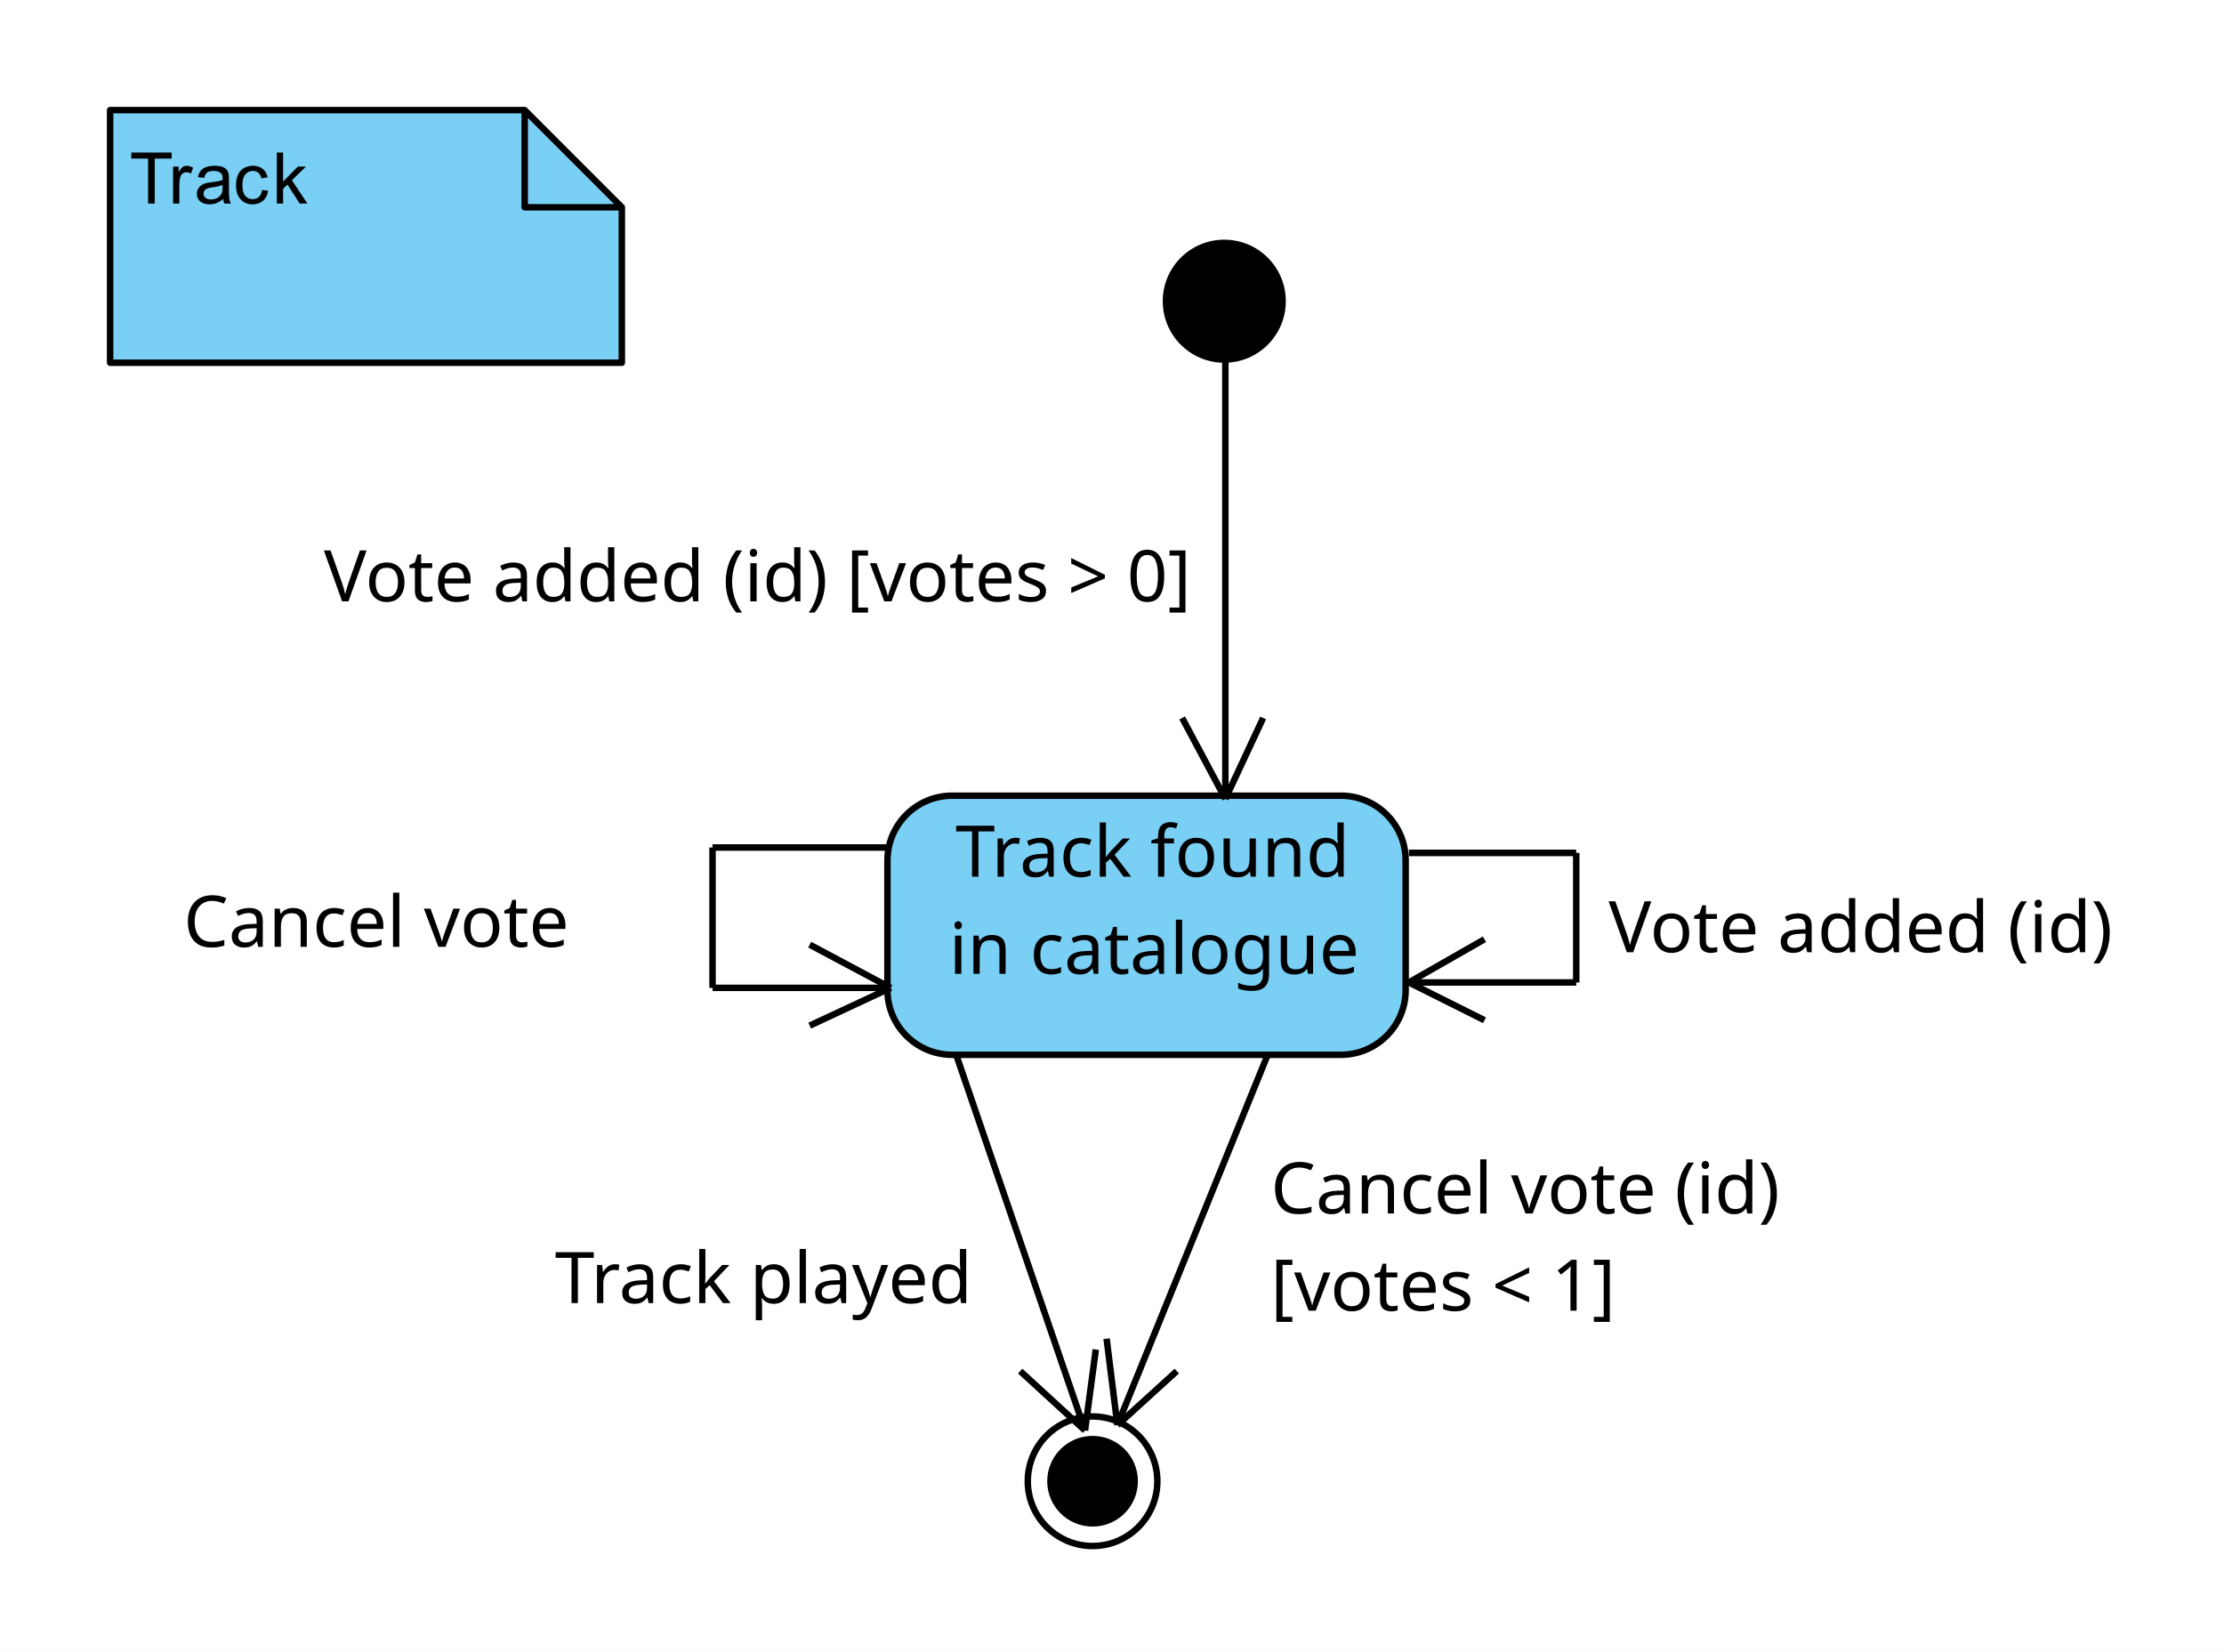
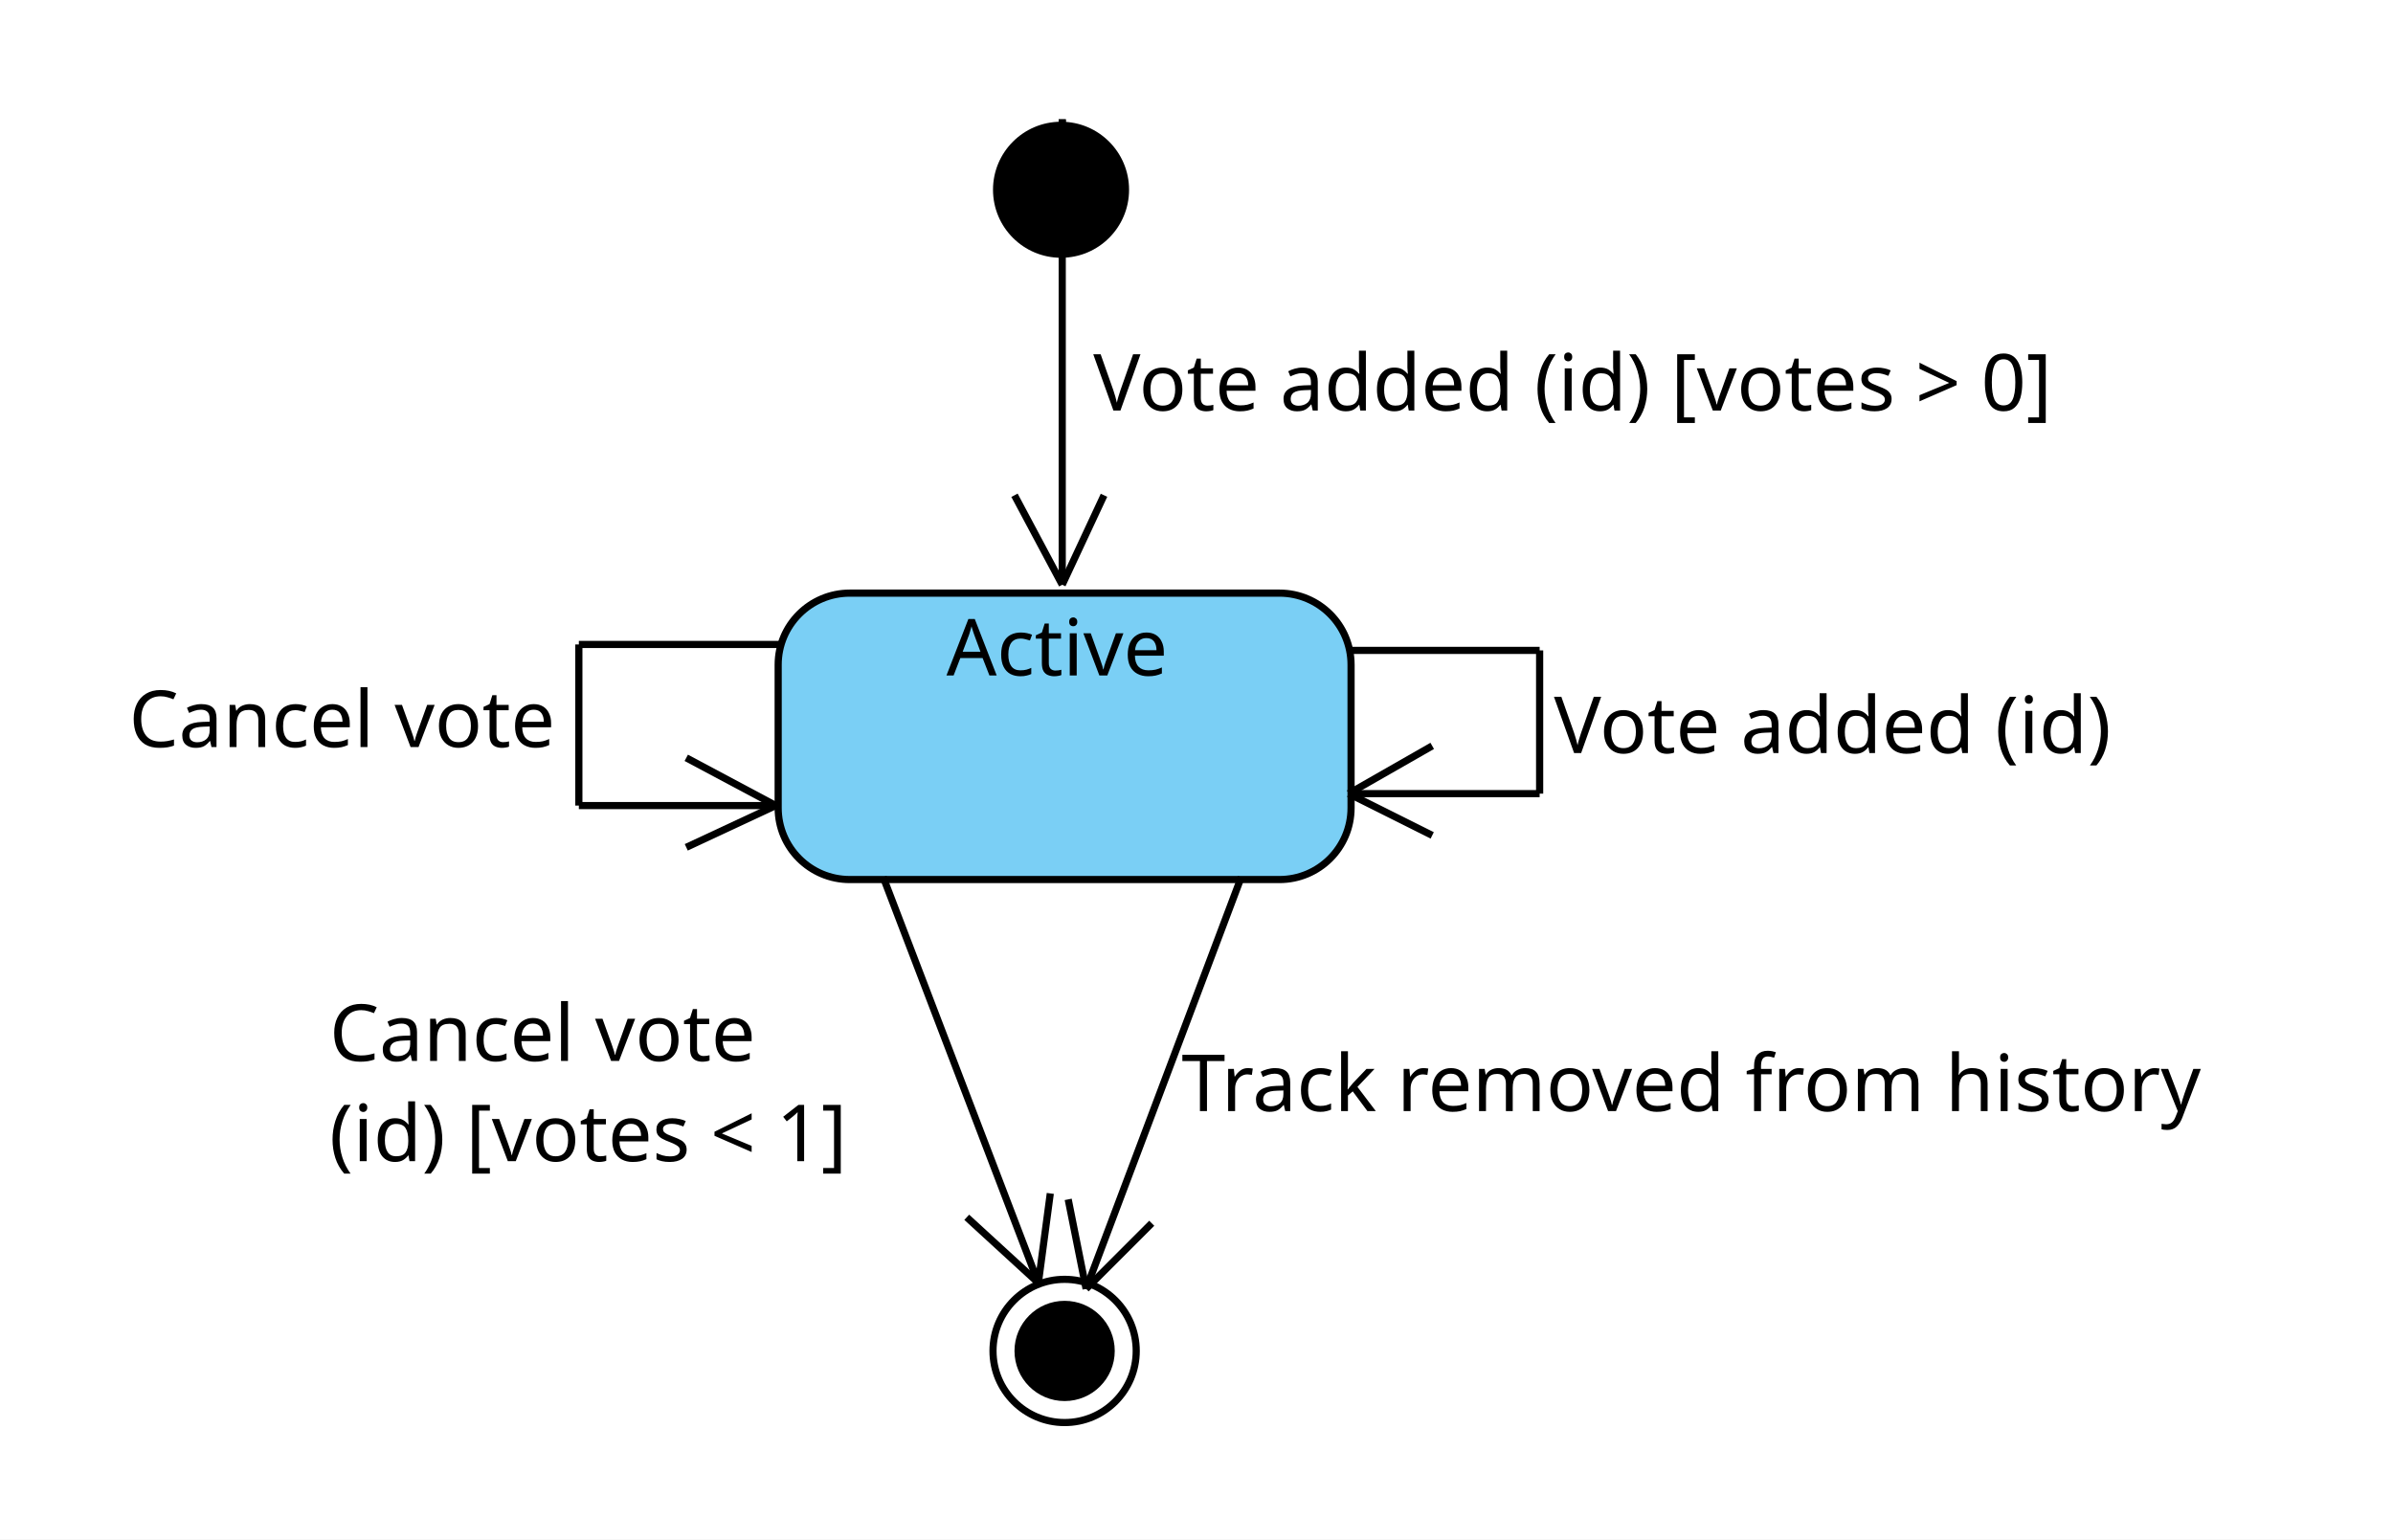
- <svg xmlns="http://www.w3.org/2000/svg" fill-opacity="0" color-rendering="auto" color-interpolation="auto" stroke="rgb(0,0,0)" text-rendering="auto" stroke-linecap="square" width="412" stroke-miterlimit="10" stroke-opacity="0" shape-rendering="auto" fill="rgb(0,0,0)" stroke-dasharray="none" font-weight="normal" stroke-width="1" height="306" font-family="'Dialog'" font-style="normal" stroke-linejoin="miter" font-size="12" stroke-dashoffset="0" image-rendering="auto">
+ <svg xmlns="http://www.w3.org/2000/svg" fill-opacity="0" color-rendering="auto" color-interpolation="auto" stroke="rgb(0,0,0)" text-rendering="auto" stroke-linecap="square" width="401" stroke-miterlimit="10" stroke-opacity="0" shape-rendering="auto" fill="rgb(0,0,0)" stroke-dasharray="none" font-weight="normal" stroke-width="1" height="258" font-family="'Dialog'" font-style="normal" stroke-linejoin="miter" font-size="12" stroke-dashoffset="0" image-rendering="auto">
  <defs id="genericDefs" />
  <g>
    <defs id="defs1">
      <clipPath clipPathUnits="userSpaceOnUse" id="clipPath1">
        <path d="M-10.4 -10.4 L33.6 -10.4 L33.6 33.6 L-10.4 33.6 L-10.4 -10.4 Z" />
      </clipPath>
      <clipPath clipPathUnits="userSpaceOnUse" id="clipPath2">
        <path d="M-8.667 -8.667 L28 -8.667 L28 28 L-8.667 28 L-8.667 -8.667 Z" />
      </clipPath>
      <clipPath clipPathUnits="userSpaceOnUse" id="clipPath3">
        <path d="M-10.4 -10.4 L105.6 -10.4 L105.6 57.6 L-10.4 57.6 L-10.4 -10.4 Z" />
      </clipPath>
      <clipPath clipPathUnits="userSpaceOnUse" id="clipPath4">
        <path d="M-8.667 -8.667 L88 -8.667 L88 48 L-8.667 48 L-8.667 -8.667 Z" />
      </clipPath>
      <clipPath clipPathUnits="userSpaceOnUse" id="clipPath5">
-         <path d="M-98 -38 L194 -38 L194 74 L-98 74 L-98 -38 Z" />
+         <path d="M-98 -19 L194 -19 L194 36 L-98 36 L-98 -19 Z" />
      </clipPath>
      <clipPath clipPathUnits="userSpaceOnUse" id="clipPath6">
-         <path d="M-81.667 -31.667 L161.667 -31.667 L161.667 61.667 L-81.667 61.667 L-81.667 -31.667 Z" />
+         <path d="M-81.667 -15.833 L161.667 -15.833 L161.667 30 L-81.667 30 L-81.667 -15.833 Z" />
      </clipPath>
      <clipPath clipPathUnits="userSpaceOnUse" id="clipPath7">
-         <path d="M0 0 L0 48 L78 48 L78 0 Z" />
+         <path d="M-2 -2 L134 -2 L134 128 L-2 128 L-2 -2 Z" />
      </clipPath>
      <clipPath clipPathUnits="userSpaceOnUse" id="clipPath8">
-         <path d="M0 0 L0 40 L65 40 L65 0 Z" />
+         <path d="M-97 -20 L192 -20 L192 38 L-97 38 L-97 -20 Z" />
      </clipPath>
      <clipPath clipPathUnits="userSpaceOnUse" id="clipPath9">
-         <path d="M-2 -2 L134 -2 L134 127 L-2 127 L-2 -2 Z" />
+         <path d="M-80.833 -16.667 L160 -16.667 L160 31.667 L-80.833 31.667 L-80.833 -16.667 Z" />
      </clipPath>
      <clipPath clipPathUnits="userSpaceOnUse" id="clipPath10">
-         <path d="M-97 -20 L192 -20 L192 38 L-97 38 L-97 -20 Z" />
+         <path d="M-2 -2 L102 -2 L102 180 L-2 180 L-2 -2 Z" />
      </clipPath>
      <clipPath clipPathUnits="userSpaceOnUse" id="clipPath11">
-         <path d="M-80.833 -16.667 L160 -16.667 L160 31.667 L-80.833 31.667 L-80.833 -16.667 Z" />
+         <path d="M-212 -27 L422 -27 L422 52 L-212 52 L-212 -27 Z" />
      </clipPath>
      <clipPath clipPathUnits="userSpaceOnUse" id="clipPath12">
-         <path d="M-2 -2 L102 -2 L102 183 L-2 183 L-2 -2 Z" />
+         <path d="M-176.667 -22.5 L351.667 -22.5 L351.667 43.333 L-176.667 43.333 L-176.667 -22.5 Z" />
      </clipPath>
      <clipPath clipPathUnits="userSpaceOnUse" id="clipPath13">
-         <path d="M-182 -20 L362 -20 L362 38 L-182 38 L-182 -20 Z" />
+         <path d="M-2 -2 L133 -2 L133 126 L-2 126 L-2 -2 Z" />
      </clipPath>
      <clipPath clipPathUnits="userSpaceOnUse" id="clipPath14">
-         <path d="M-151.667 -16.667 L301.667 -16.667 L301.667 31.667 L-151.667 31.667 L-151.667 -16.667 Z" />
+         <path d="M-116 -20 L230 -20 L230 38 L-116 38 L-116 -20 Z" />
      </clipPath>
      <clipPath clipPathUnits="userSpaceOnUse" id="clipPath15">
-         <path d="M-2 -2 L133 -2 L133 126 L-2 126 L-2 -2 Z" />
+         <path d="M-96.667 -16.667 L191.667 -16.667 L191.667 31.667 L-96.667 31.667 L-96.667 -16.667 Z" />
      </clipPath>
      <clipPath clipPathUnits="userSpaceOnUse" id="clipPath16">
-         <path d="M-116 -20 L230 -20 L230 38 L-116 38 L-116 -20 Z" />
+         <path d="M-2 -2 L127 -2 L127 170 L-2 170 L-2 -2 Z" />
      </clipPath>
      <clipPath clipPathUnits="userSpaceOnUse" id="clipPath17">
-         <path d="M-96.667 -16.667 L191.667 -16.667 L191.667 31.667 L-96.667 31.667 L-96.667 -16.667 Z" />
+         <path d="M-205 -19 L408 -19 L408 36 L-205 36 L-205 -19 Z" />
      </clipPath>
      <clipPath clipPathUnits="userSpaceOnUse" id="clipPath18">
-         <path d="M-2 -2 L124 -2 L124 171 L-2 171 L-2 -2 Z" />
+         <path d="M-170.833 -15.833 L340 -15.833 L340 30 L-170.833 30 L-170.833 -15.833 Z" />
      </clipPath>
      <clipPath clipPathUnits="userSpaceOnUse" id="clipPath19">
-         <path d="M-101 -20 L200 -20 L200 38 L-101 38 L-101 -20 Z" />
+         <path d="M-2 -2 L128 -2 L128 170 L-2 170 L-2 -2 Z" />
      </clipPath>
      <clipPath clipPathUnits="userSpaceOnUse" id="clipPath20">
-         <path d="M-84.167 -16.667 L166.667 -16.667 L166.667 31.667 L-84.167 31.667 L-84.167 -16.667 Z" />
+         <path d="M-116 -56 L230 -56 L230 110 L-116 110 L-116 -56 Z" />
      </clipPath>
      <clipPath clipPathUnits="userSpaceOnUse" id="clipPath21">
-         <path d="M-2 -2 L128 -2 L128 170 L-2 170 L-2 -2 Z" />
-       </clipPath>
-       <clipPath clipPathUnits="userSpaceOnUse" id="clipPath22">
-         <path d="M-117 -56 L232 -56 L232 110 L-117 110 L-117 -56 Z" />
-       </clipPath>
-       <clipPath clipPathUnits="userSpaceOnUse" id="clipPath23">
-         <path d="M-97.5 -46.667 L193.333 -46.667 L193.333 91.667 L-97.5 91.667 L-97.5 -46.667 Z" />
+         <path d="M-96.667 -46.667 L191.667 -46.667 L191.667 91.667 L-96.667 91.667 L-96.667 -46.667 Z" />
      </clipPath>
    </defs>
    <g fill="white" fill-opacity="1" stroke-opacity="1" stroke="white">
-       <rect x="0" width="412" height="306" y="0" stroke="none" />
+       <rect x="0" width="401" height="258" y="0" stroke="none" />
    </g>
-     <g font-size="11" transform="translate(215.4,44.4) scale(1.2,1.2)" fill-opacity="1" fill="black" text-rendering="geometricPrecision" font-family="sans-serif" stroke="black" stroke-opacity="1">
+     <g font-size="11" transform="translate(166.4,20.4) scale(1.2,1.2)" fill-opacity="1" fill="black" text-rendering="geometricPrecision" font-family="sans-serif" stroke="black" stroke-opacity="1">
      <circle r="9.5" clip-path="url(#clipPath2)" cx="9.5" cy="9.5" stroke="none" />
    </g>
-     <g font-size="11" transform="translate(164.4,147.4) scale(1.2,1.2)" fill-opacity="1" fill="rgb(122,207,245)" text-rendering="geometricPrecision" font-family="sans-serif" stroke="rgb(122,207,245)" stroke-opacity="1">
+     <g font-size="11" transform="translate(130.4,99.4) scale(1.2,1.2)" fill-opacity="1" fill="rgb(122,207,245)" text-rendering="geometricPrecision" font-family="sans-serif" stroke="rgb(122,207,245)" stroke-opacity="1">
      <rect x="0" y="0" clip-path="url(#clipPath4)" width="80" rx="10" ry="10" height="40" stroke="none" />
    </g>
-     <g font-size="11" stroke-linecap="butt" transform="translate(164.4,147.4) scale(1.2,1.2)" fill-opacity="1" fill="black" text-rendering="geometricPrecision" font-family="sans-serif" stroke-linejoin="round" stroke="black" stroke-opacity="1" stroke-miterlimit="0">
+     <g font-size="11" stroke-linecap="butt" transform="translate(130.4,99.4) scale(1.2,1.2)" fill-opacity="1" fill="black" text-rendering="geometricPrecision" font-family="sans-serif" stroke-linejoin="round" stroke="black" stroke-opacity="1" stroke-miterlimit="0">
      <rect x="0" y="0" clip-path="url(#clipPath4)" fill="none" width="80" rx="10" ry="10" height="40" />
    </g>
-     <g font-size="11" transform="translate(165,148) scale(1.2,1.2)" fill-opacity="1" fill="black" text-rendering="geometricPrecision" font-family="sans-serif" stroke="black" stroke-opacity="1">
-       <text x="10" xml:space="preserve" y="12" clip-path="url(#clipPath6)" stroke="none">Track found</text>
-       <text x="9" xml:space="preserve" y="27" clip-path="url(#clipPath6)" stroke="none">in catalogue</text>
+     <g font-size="11" transform="translate(131,100) scale(1.2,1.2)" fill-opacity="1" fill="black" text-rendering="geometricPrecision" font-family="sans-serif" stroke="black" stroke-opacity="1">
+       <text x="23" xml:space="preserve" y="11" clip-path="url(#clipPath6)" stroke="none">Active</text>
    </g>
-     <g font-size="11" transform="translate(190.4,262.4) scale(1.2,1.2)" fill-opacity="1" fill="black" text-rendering="geometricPrecision" font-family="sans-serif" stroke="black" stroke-opacity="1">
+     <g font-size="11" transform="translate(166.4,214.4) scale(1.2,1.2)" fill-opacity="1" fill="black" text-rendering="geometricPrecision" font-family="sans-serif" stroke="black" stroke-opacity="1">
      <circle r="7" clip-path="url(#clipPath2)" cx="10" cy="10" stroke="none" />
      <circle stroke-linecap="butt" clip-path="url(#clipPath2)" fill="none" stroke-linejoin="round" r="10" cx="10" cy="10" stroke-miterlimit="0" />
    </g>
-     <g font-size="11" transform="translate(20.4,20.4) scale(1.2,1.2)" fill-opacity="1" fill="rgb(122,207,245)" text-rendering="geometricPrecision" font-family="sans-serif" stroke="rgb(122,207,245)" stroke-opacity="1">
-       <polygon points=" 0 0 64 0 79 15 64 15 64 0 79 15 79 39 0 39" clip-path="url(#clipPath4)" stroke="none" />
+     <g font-size="11" stroke-linecap="butt" transform="translate(48,59)" fill-opacity="1" fill="black" text-rendering="geometricPrecision" font-family="sans-serif" stroke-linejoin="round" stroke="black" stroke-width="1.2" stroke-opacity="1" stroke-miterlimit="14.4">
+       <line y2="49" fill="none" x1="83" clip-path="url(#clipPath7)" x2="49" y1="49" />
+       <line y2="76" fill="none" x1="49" clip-path="url(#clipPath7)" x2="49" y1="49" />
+       <line y2="76" fill="none" x1="49" clip-path="url(#clipPath7)" x2="82" y1="76" />
+       <line y2="68" fill="none" x1="82" clip-path="url(#clipPath7)" x2="67" y1="76" />
+       <line y2="83" fill="none" x1="82" clip-path="url(#clipPath7)" x2="67" y1="76" />
    </g>
-     <g font-size="11" stroke-linecap="butt" transform="translate(20.4,20.4) scale(1.2,1.2)" fill-opacity="1" fill="black" text-rendering="geometricPrecision" font-family="sans-serif" stroke-linejoin="round" stroke="black" stroke-opacity="1" stroke-miterlimit="0">
-       <polygon fill="none" points=" 0 0 64 0 79 15 64 15 64 0 79 15 79 39 0 39" clip-path="url(#clipPath4)" />
+     <g font-size="11" transform="translate(12,112) scale(1.2,1.2)" fill-opacity="1" fill="black" text-rendering="geometricPrecision" font-family="sans-serif" stroke="black" stroke-opacity="1">
+       <text x="8" xml:space="preserve" y="11" clip-path="url(#clipPath9)" stroke="none">Cancel vote</text>
    </g>
-     <g font-size="11" transform="translate(20.4,20.4) scale(1.2,1.2)" fill-opacity="1" fill="black" text-rendering="geometricPrecision" font-family="'Tahoma'" stroke="black" stroke-opacity="1">
-       <path d="M5.859 14.419 L5.859 7.481 L3.266 7.481 L3.266 6.544 L9.5 6.544 L9.5 7.481 L6.891 7.481 L6.891 14.419 L5.859 14.419 ZM9.719 14.419 L9.719 8.716 L10.578 8.716 L10.578 9.575 Q10.922 8.966 11.203 8.778 Q11.484 8.591 11.812 8.591 Q12.312 8.591 12.812 8.903 L12.484 9.794 Q12.125 9.591 11.766 9.591 Q11.453 9.591 11.203 9.778 Q10.953 9.966 10.844 10.31 Q10.688 10.825 10.688 11.435 L10.688 14.419 L9.719 14.419 ZM17.453 13.716 Q16.906 14.169 16.414 14.356 Q15.922 14.544 15.344 14.544 Q14.406 14.544 13.898 14.083 Q13.391 13.622 13.391 12.919 Q13.391 12.497 13.586 12.153 Q13.781 11.81 14.086 11.599 Q14.391 11.388 14.781 11.278 Q15.062 11.2 15.641 11.138 Q16.812 10.997 17.359 10.794 Q17.375 10.606 17.375 10.544 Q17.375 9.95 17.094 9.716 Q16.734 9.388 16 9.388 Q15.312 9.388 14.992 9.622 Q14.672 9.856 14.516 10.466 L13.562 10.341 Q13.688 9.731 13.984 9.356 Q14.281 8.981 14.844 8.786 Q15.406 8.591 16.141 8.591 Q16.875 8.591 17.328 8.763 Q17.781 8.935 17.992 9.192 Q18.203 9.45 18.297 9.841 Q18.344 10.091 18.344 10.747 L18.344 12.028 Q18.344 13.372 18.406 13.731 Q18.469 14.091 18.656 14.419 L17.641 14.419 Q17.484 14.122 17.453 13.716 ZM17.359 11.56 Q16.844 11.778 15.781 11.919 Q15.188 12.013 14.945 12.114 Q14.703 12.216 14.562 12.427 Q14.422 12.638 14.422 12.888 Q14.422 13.278 14.719 13.536 Q15.016 13.794 15.578 13.794 Q16.141 13.794 16.57 13.544 Q17 13.294 17.219 12.872 Q17.359 12.544 17.359 11.903 L17.359 11.56 ZM23.453 12.325 L24.391 12.45 Q24.25 13.435 23.602 13.989 Q22.953 14.544 22.031 14.544 Q20.859 14.544 20.148 13.778 Q19.438 13.013 19.438 11.591 Q19.438 10.669 19.742 9.974 Q20.047 9.278 20.672 8.935 Q21.297 8.591 22.031 8.591 Q22.953 8.591 23.547 9.06 Q24.141 9.528 24.312 10.388 L23.359 10.528 Q23.234 9.966 22.891 9.677 Q22.547 9.388 22.062 9.388 Q21.344 9.388 20.883 9.911 Q20.422 10.435 20.422 11.56 Q20.422 12.716 20.859 13.231 Q21.297 13.747 22.016 13.747 Q22.578 13.747 22.961 13.403 Q23.344 13.06 23.453 12.325 ZM25.734 14.419 L25.734 6.544 L26.703 6.544 L26.703 11.028 L28.984 8.716 L30.234 8.716 L28.062 10.825 L30.453 14.419 L29.266 14.419 L27.375 11.497 L26.703 12.153 L26.703 14.419 L25.734 14.419 Z" clip-path="url(#clipPath8)" stroke="none" />
+     <g font-size="11" stroke-linecap="butt" transform="translate(128,-30)" fill-opacity="1" fill="black" text-rendering="geometricPrecision" font-family="sans-serif" stroke-linejoin="round" stroke="black" stroke-width="1.2" stroke-opacity="1" stroke-miterlimit="14.4">
+       <line y2="50" fill="none" x1="50" clip-path="url(#clipPath10)" x2="50" y1="52" />
+       <line y2="128" fill="none" x1="50" clip-path="url(#clipPath10)" x2="50" y1="50" />
+       <line y2="113" fill="none" x1="50" clip-path="url(#clipPath10)" x2="57" y1="128" />
+       <line y2="113" fill="none" x1="50" clip-path="url(#clipPath10)" x2="42" y1="128" />
    </g>
-     <g font-size="11" stroke-linecap="butt" transform="translate(82,107)" fill-opacity="1" fill="black" text-rendering="geometricPrecision" font-family="sans-serif" stroke-linejoin="round" stroke="black" stroke-width="1.2" stroke-opacity="1" stroke-miterlimit="14.4">
-       <line y2="50" fill="none" x1="83" clip-path="url(#clipPath9)" x2="50" y1="50" />
-       <line y2="76" fill="none" x1="50" clip-path="url(#clipPath9)" x2="50" y1="50" />
-       <line y2="76" fill="none" x1="50" clip-path="url(#clipPath9)" x2="83" y1="76" />
-       <line y2="68" fill="none" x1="83" clip-path="url(#clipPath9)" x2="68" y1="76" />
-       <line y2="83" fill="none" x1="83" clip-path="url(#clipPath9)" x2="68" y1="76" />
+     <g font-size="11" transform="translate(164,52) scale(1.2,1.2)" fill-opacity="1" fill="black" text-rendering="geometricPrecision" font-family="sans-serif" stroke="black" stroke-opacity="1">
+       <text x="16" xml:space="preserve" y="14" clip-path="url(#clipPath12)" stroke="none">Vote added (id) [votes &gt; 0]</text>
    </g>
-     <g font-size="11" transform="translate(22,161) scale(1.2,1.2)" fill-opacity="1" fill="black" text-rendering="geometricPrecision" font-family="sans-serif" stroke="black" stroke-opacity="1">
-       <text x="10" xml:space="preserve" y="12" clip-path="url(#clipPath11)" stroke="none">Cancel vote</text>
+     <g font-size="11" stroke-linecap="butt" transform="translate(176,59)" fill-opacity="1" fill="black" text-rendering="geometricPrecision" font-family="sans-serif" stroke-linejoin="round" stroke="black" stroke-width="1.2" stroke-opacity="1" stroke-miterlimit="14.4">
+       <line y2="50" fill="none" x1="50" clip-path="url(#clipPath13)" x2="82" y1="50" />
+       <line y2="74" fill="none" x1="82" clip-path="url(#clipPath13)" x2="82" y1="50" />
+       <line y2="74" fill="none" x1="82" clip-path="url(#clipPath13)" x2="50" y1="74" />
+       <line y2="81" fill="none" x1="50" clip-path="url(#clipPath13)" x2="64" y1="74" />
+       <line y2="66" fill="none" x1="50" clip-path="url(#clipPath13)" x2="64" y1="74" />
    </g>
-     <g font-size="11" stroke-linecap="butt" transform="translate(178,16)" fill-opacity="1" fill="black" text-rendering="geometricPrecision" font-family="sans-serif" stroke-linejoin="round" stroke="black" stroke-width="1.2" stroke-opacity="1" stroke-miterlimit="14.4">
-       <line y2="132" fill="none" x1="49" clip-path="url(#clipPath12)" x2="49" y1="49" />
-       <line y2="117" fill="none" x1="49" clip-path="url(#clipPath12)" x2="56" y1="132" />
-       <line y2="117" fill="none" x1="49" clip-path="url(#clipPath12)" x2="41" y1="132" />
+     <g font-size="11" transform="translate(252,113) scale(1.2,1.2)" fill-opacity="1" fill="black" text-rendering="geometricPrecision" font-family="sans-serif" stroke="black" stroke-opacity="1">
+       <text x="7" xml:space="preserve" y="11" clip-path="url(#clipPath15)" stroke="none">Vote added (id)</text>
    </g>
-     <g font-size="11" transform="translate(48,97) scale(1.2,1.2)" fill-opacity="1" fill="black" text-rendering="geometricPrecision" font-family="sans-serif" stroke="black" stroke-opacity="1">
-       <text x="10" xml:space="preserve" y="12" clip-path="url(#clipPath14)" stroke="none">Vote added (id) [votes &gt; 0]</text>
+     <g font-size="11" stroke-linecap="butt" transform="translate(132,97)" fill-opacity="1" fill="black" text-rendering="geometricPrecision" font-family="sans-serif" stroke-linejoin="round" stroke="black" stroke-width="1.2" stroke-opacity="1" stroke-miterlimit="14.4">
+       <line y2="119" fill="none" x1="76" clip-path="url(#clipPath16)" x2="50" y1="50" />
+       <line y2="108" fill="none" x1="50" clip-path="url(#clipPath16)" x2="61" y1="119" />
+       <line y2="104" fill="none" x1="50" clip-path="url(#clipPath16)" x2="47" y1="119" />
    </g>
-     <g font-size="11" stroke-linecap="butt" transform="translate(212,108)" fill-opacity="1" fill="black" text-rendering="geometricPrecision" font-family="sans-serif" stroke-linejoin="round" stroke="black" stroke-width="1.2" stroke-opacity="1" stroke-miterlimit="14.4">
-       <line y2="50" fill="none" x1="49" clip-path="url(#clipPath15)" x2="80" y1="50" />
-       <line y2="74" fill="none" x1="80" clip-path="url(#clipPath15)" x2="80" y1="50" />
-       <line y2="74" fill="none" x1="80" clip-path="url(#clipPath15)" x2="49" y1="74" />
-       <line y2="81" fill="none" x1="49" clip-path="url(#clipPath15)" x2="63" y1="74" />
-       <line y2="66" fill="none" x1="49" clip-path="url(#clipPath15)" x2="63" y1="74" />
+     <g font-size="11" transform="translate(186,173) scale(1.2,1.2)" fill-opacity="1" fill="black" text-rendering="geometricPrecision" font-family="sans-serif" stroke="black" stroke-opacity="1">
+       <text x="10" xml:space="preserve" y="11" clip-path="url(#clipPath18)" stroke="none">Track removed from history</text>
    </g>
-     <g font-size="11" transform="translate(286,162) scale(1.2,1.2)" fill-opacity="1" fill="black" text-rendering="geometricPrecision" font-family="sans-serif" stroke="black" stroke-opacity="1">
-       <text x="10" xml:space="preserve" y="12" clip-path="url(#clipPath17)" stroke="none">Vote added (id)</text>
+     <g font-size="11" stroke-linecap="butt" transform="translate(98,97)" fill-opacity="1" fill="black" text-rendering="geometricPrecision" font-family="sans-serif" stroke-linejoin="round" stroke="black" stroke-width="1.2" stroke-opacity="1" stroke-miterlimit="14.4">
+       <line y2="118" fill="none" x1="50" clip-path="url(#clipPath19)" x2="76" y1="50" />
+       <line y2="103" fill="none" x1="76" clip-path="url(#clipPath19)" x2="78" y1="118" />
+       <line y2="107" fill="none" x1="76" clip-path="url(#clipPath19)" x2="64" y1="118" />
    </g>
-     <g font-size="11" stroke-linecap="butt" transform="translate(128,145)" fill-opacity="1" fill="black" text-rendering="geometricPrecision" font-family="sans-serif" stroke-linejoin="round" stroke="black" stroke-width="1.2" stroke-opacity="1" stroke-miterlimit="14.4">
-       <line y2="120" fill="none" x1="49" clip-path="url(#clipPath18)" x2="73" y1="50" />
-       <line y2="105" fill="none" x1="73" clip-path="url(#clipPath18)" x2="75" y1="120" />
-       <line y2="109" fill="none" x1="73" clip-path="url(#clipPath18)" x2="61" y1="120" />
+     <g font-size="11" transform="translate(48,155) scale(1.2,1.2)" fill-opacity="1" fill="black" text-rendering="geometricPrecision" font-family="sans-serif" stroke="black" stroke-opacity="1">
+       <text x="6" xml:space="preserve" y="19" clip-path="url(#clipPath21)" stroke="none">Cancel vote</text>
+       <text x="6" xml:space="preserve" y="33" clip-path="url(#clipPath21)" stroke="none">(id) [votes &lt; 1]</text>
    </g>
-     <g font-size="11" transform="translate(92,227) scale(1.2,1.2)" fill-opacity="1" fill="black" text-rendering="geometricPrecision" font-family="sans-serif" stroke="black" stroke-opacity="1">
-       <text x="9" xml:space="preserve" y="12" clip-path="url(#clipPath20)" stroke="none">Track played</text>
-     </g>
-     <g font-size="11" stroke-linecap="butt" transform="translate(158,145)" fill-opacity="1" fill="black" text-rendering="geometricPrecision" font-family="sans-serif" stroke-linejoin="round" stroke="black" stroke-width="1.2" stroke-opacity="1" stroke-miterlimit="14.4">
-       <line y2="119" fill="none" x1="77" clip-path="url(#clipPath21)" x2="49" y1="50" />
-       <line y2="109" fill="none" x1="49" clip-path="url(#clipPath21)" x2="60" y1="119" />
-       <line y2="103" fill="none" x1="49" clip-path="url(#clipPath21)" x2="47" y1="119" />
-     </g>
-     <g font-size="11" transform="translate(227,202) scale(1.2,1.2)" fill-opacity="1" fill="black" text-rendering="geometricPrecision" font-family="sans-serif" stroke="black" stroke-opacity="1">
-       <text x="7" xml:space="preserve" y="19" clip-path="url(#clipPath23)" stroke="none">Cancel vote (id)</text>
-       <text x="7" xml:space="preserve" y="34" clip-path="url(#clipPath23)" stroke="none">[votes &lt; 1]</text>
-     </g>
-     <g font-size="10" transform="matrix(1,0,0,1,-650,-433) translate(650,433)" fill-opacity="1" fill="rgb(120,120,120)" text-rendering="geometricPrecision" stroke="rgb(120,120,120)" stroke-opacity="1" />
+     <g font-size="10" transform="matrix(1,0,0,1,-684,-481) translate(684,481)" fill-opacity="1" fill="rgb(120,120,120)" text-rendering="geometricPrecision" stroke="rgb(120,120,120)" stroke-opacity="1" />
  </g>
</svg>
